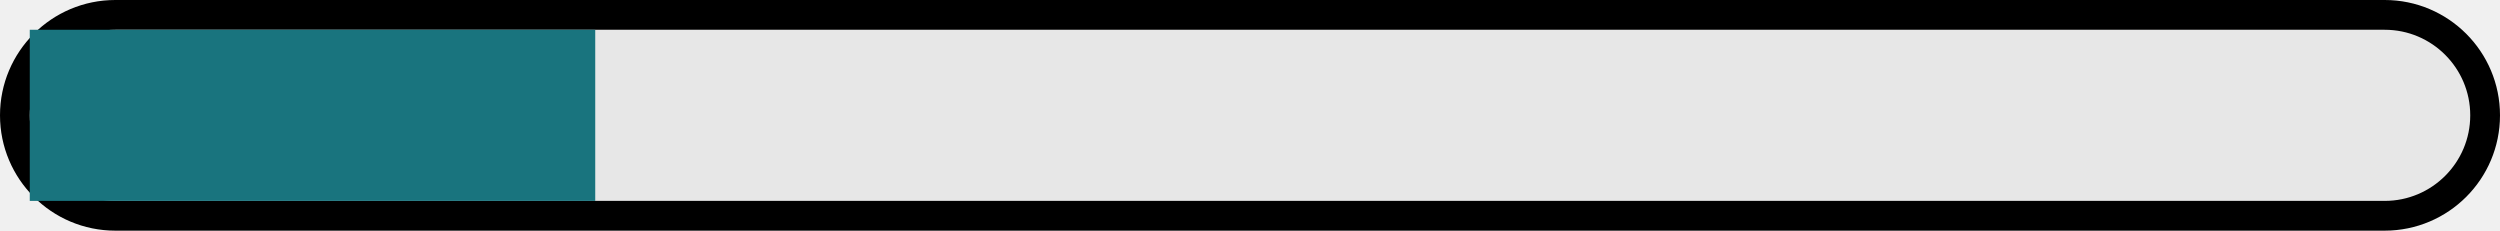
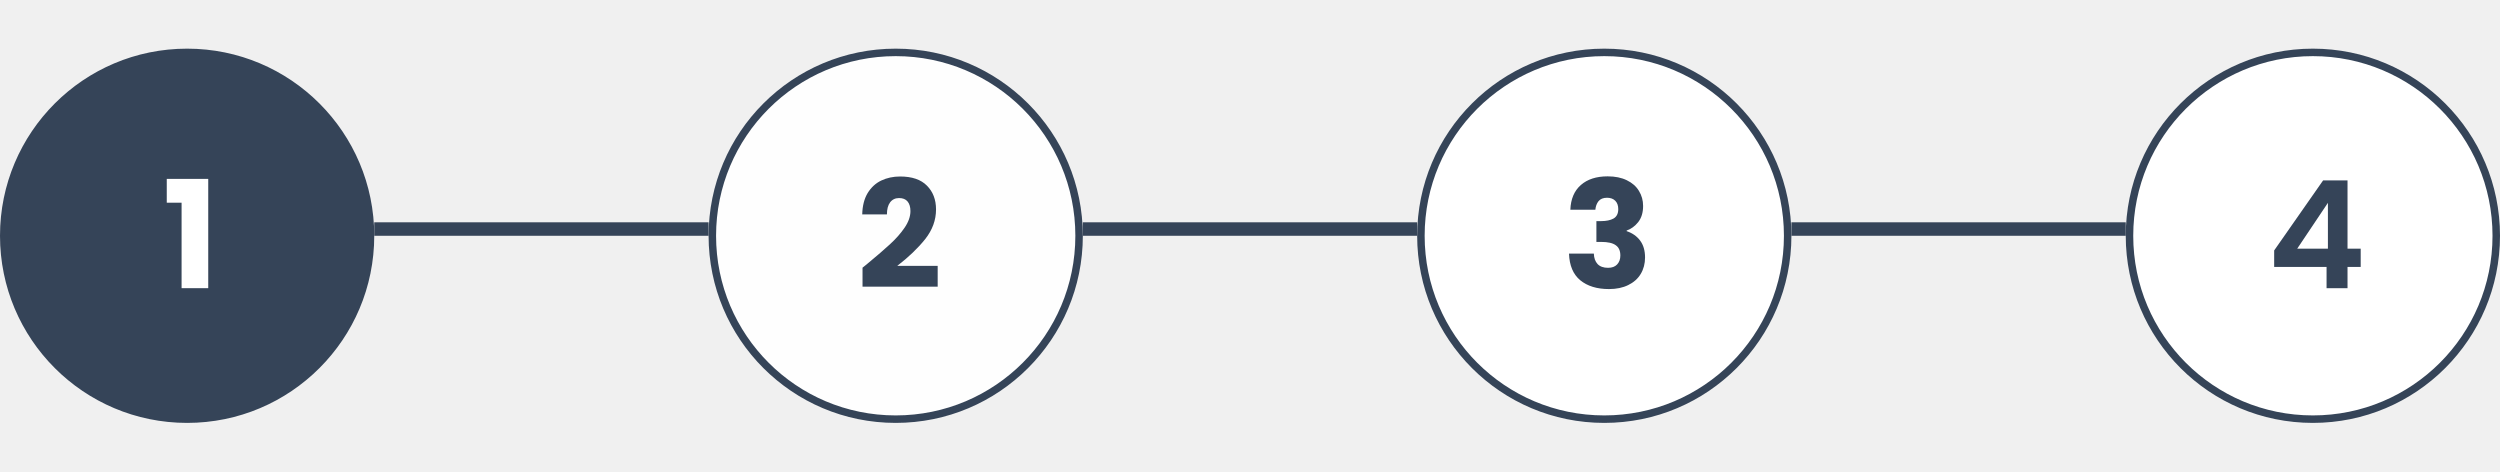
- <svg xmlns="http://www.w3.org/2000/svg" width="336" height="31" viewBox="0 0 336 31" fill="none">
-   <rect x="2" y="2" width="332" height="27" rx="13.5" fill="#E7E7E7" />
-   <rect x="2" y="2" width="332" height="27" rx="13.5" stroke="black" stroke-width="4" />
-   <rect width="76" height="23" transform="translate(4 4)" fill="#19747E" />
+ <svg xmlns="http://www.w3.org/2000/svg" width="334" height="63" viewBox="0 0 334 63" fill="none">
+   <rect x="0.5" y="7" width="49" height="49" rx="24.5" fill="#354458" />
+   <rect x="0.5" y="7" width="49" height="49" rx="24.5" stroke="#354458" />
+   <path d="M22.28 27.08V23.9H27.82V38.5H24.26V27.08H22.28Z" fill="white" />
+   <line x1="50" y1="30.6" x2="94.667" y2="30.6" stroke="#354458" stroke-width="1.8" />
+   <rect x="95.167" y="7" width="49" height="49" rx="24.5" fill="#FEFEFE" />
+   <rect x="95.167" y="7" width="49" height="49" rx="24.5" stroke="#354458" />
+   <path d="M115.234 35.76C115.687 35.4 115.894 35.233 115.854 35.26C117.16 34.18 118.187 33.293 118.934 32.6C119.694 31.907 120.334 31.18 120.854 30.42C121.374 29.66 121.634 28.92 121.634 28.2C121.634 27.653 121.507 27.227 121.254 26.92C121 26.613 120.62 26.46 120.114 26.46C119.607 26.46 119.207 26.653 118.914 27.04C118.634 27.413 118.494 27.947 118.494 28.64H115.194C115.22 27.507 115.46 26.56 115.914 25.8C116.38 25.04 116.987 24.48 117.734 24.12C118.494 23.76 119.334 23.58 120.254 23.58C121.84 23.58 123.034 23.987 123.834 24.8C124.647 25.613 125.054 26.673 125.054 27.98C125.054 29.407 124.567 30.733 123.594 31.96C122.62 33.173 121.38 34.36 119.874 35.52H125.274V38.3H115.234V35.76Z" fill="#354458" />
+   <line x1="144.667" y1="30.6" x2="189.333" y2="30.6" stroke="#354458" stroke-width="1.8" />
+   <rect x="189.833" y="7" width="49" height="49" rx="24.5" fill="white" />
+   <rect x="189.833" y="7" width="49" height="49" rx="24.5" stroke="#354458" />
+   <path d="M209.799 28.02C209.852 26.593 210.319 25.493 211.199 24.72C212.079 23.947 213.272 23.56 214.779 23.56C215.779 23.56 216.632 23.733 217.339 24.08C218.059 24.427 218.599 24.9 218.959 25.5C219.332 26.1 219.519 26.773 219.519 27.52C219.519 28.4 219.299 29.12 218.859 29.68C218.419 30.227 217.905 30.6 217.319 30.8V30.88C218.079 31.133 218.679 31.553 219.119 32.14C219.559 32.727 219.779 33.48 219.779 34.4C219.779 35.227 219.585 35.96 219.199 36.6C218.825 37.227 218.272 37.72 217.539 38.08C216.819 38.44 215.959 38.62 214.959 38.62C213.359 38.62 212.079 38.227 211.119 37.44C210.172 36.653 209.672 35.467 209.619 33.88H212.939C212.952 34.467 213.119 34.933 213.439 35.28C213.759 35.613 214.225 35.78 214.839 35.78C215.359 35.78 215.759 35.633 216.039 35.34C216.332 35.033 216.479 34.633 216.479 34.14C216.479 33.5 216.272 33.04 215.859 32.76C215.459 32.467 214.812 32.32 213.919 32.32H213.279V29.54H213.919C214.599 29.54 215.145 29.427 215.559 29.2C215.985 28.96 216.199 28.54 216.199 27.94C216.199 27.46 216.065 27.087 215.799 26.82C215.532 26.553 215.165 26.42 214.699 26.42C214.192 26.42 213.812 26.573 213.559 26.88C213.319 27.187 213.179 27.567 213.139 28.02H209.799Z" fill="#354458" />
+   <line x1="239.333" y1="30.6" x2="284" y2="30.6" stroke="#354458" stroke-width="1.8" />
+   <rect x="284.5" y="7" width="49" height="49" rx="24.5" fill="white" />
+   <rect x="284.5" y="7" width="49" height="49" rx="24.5" stroke="#354458" />
+   <path d="M303.829 35.66V33.46L310.369 24.1H313.629V33.22H315.389V35.66H313.629V38.5H310.829V35.66H303.829ZM311.009 27.1L306.909 33.22H311.009V27.1Z" fill="#354458" />
</svg>
